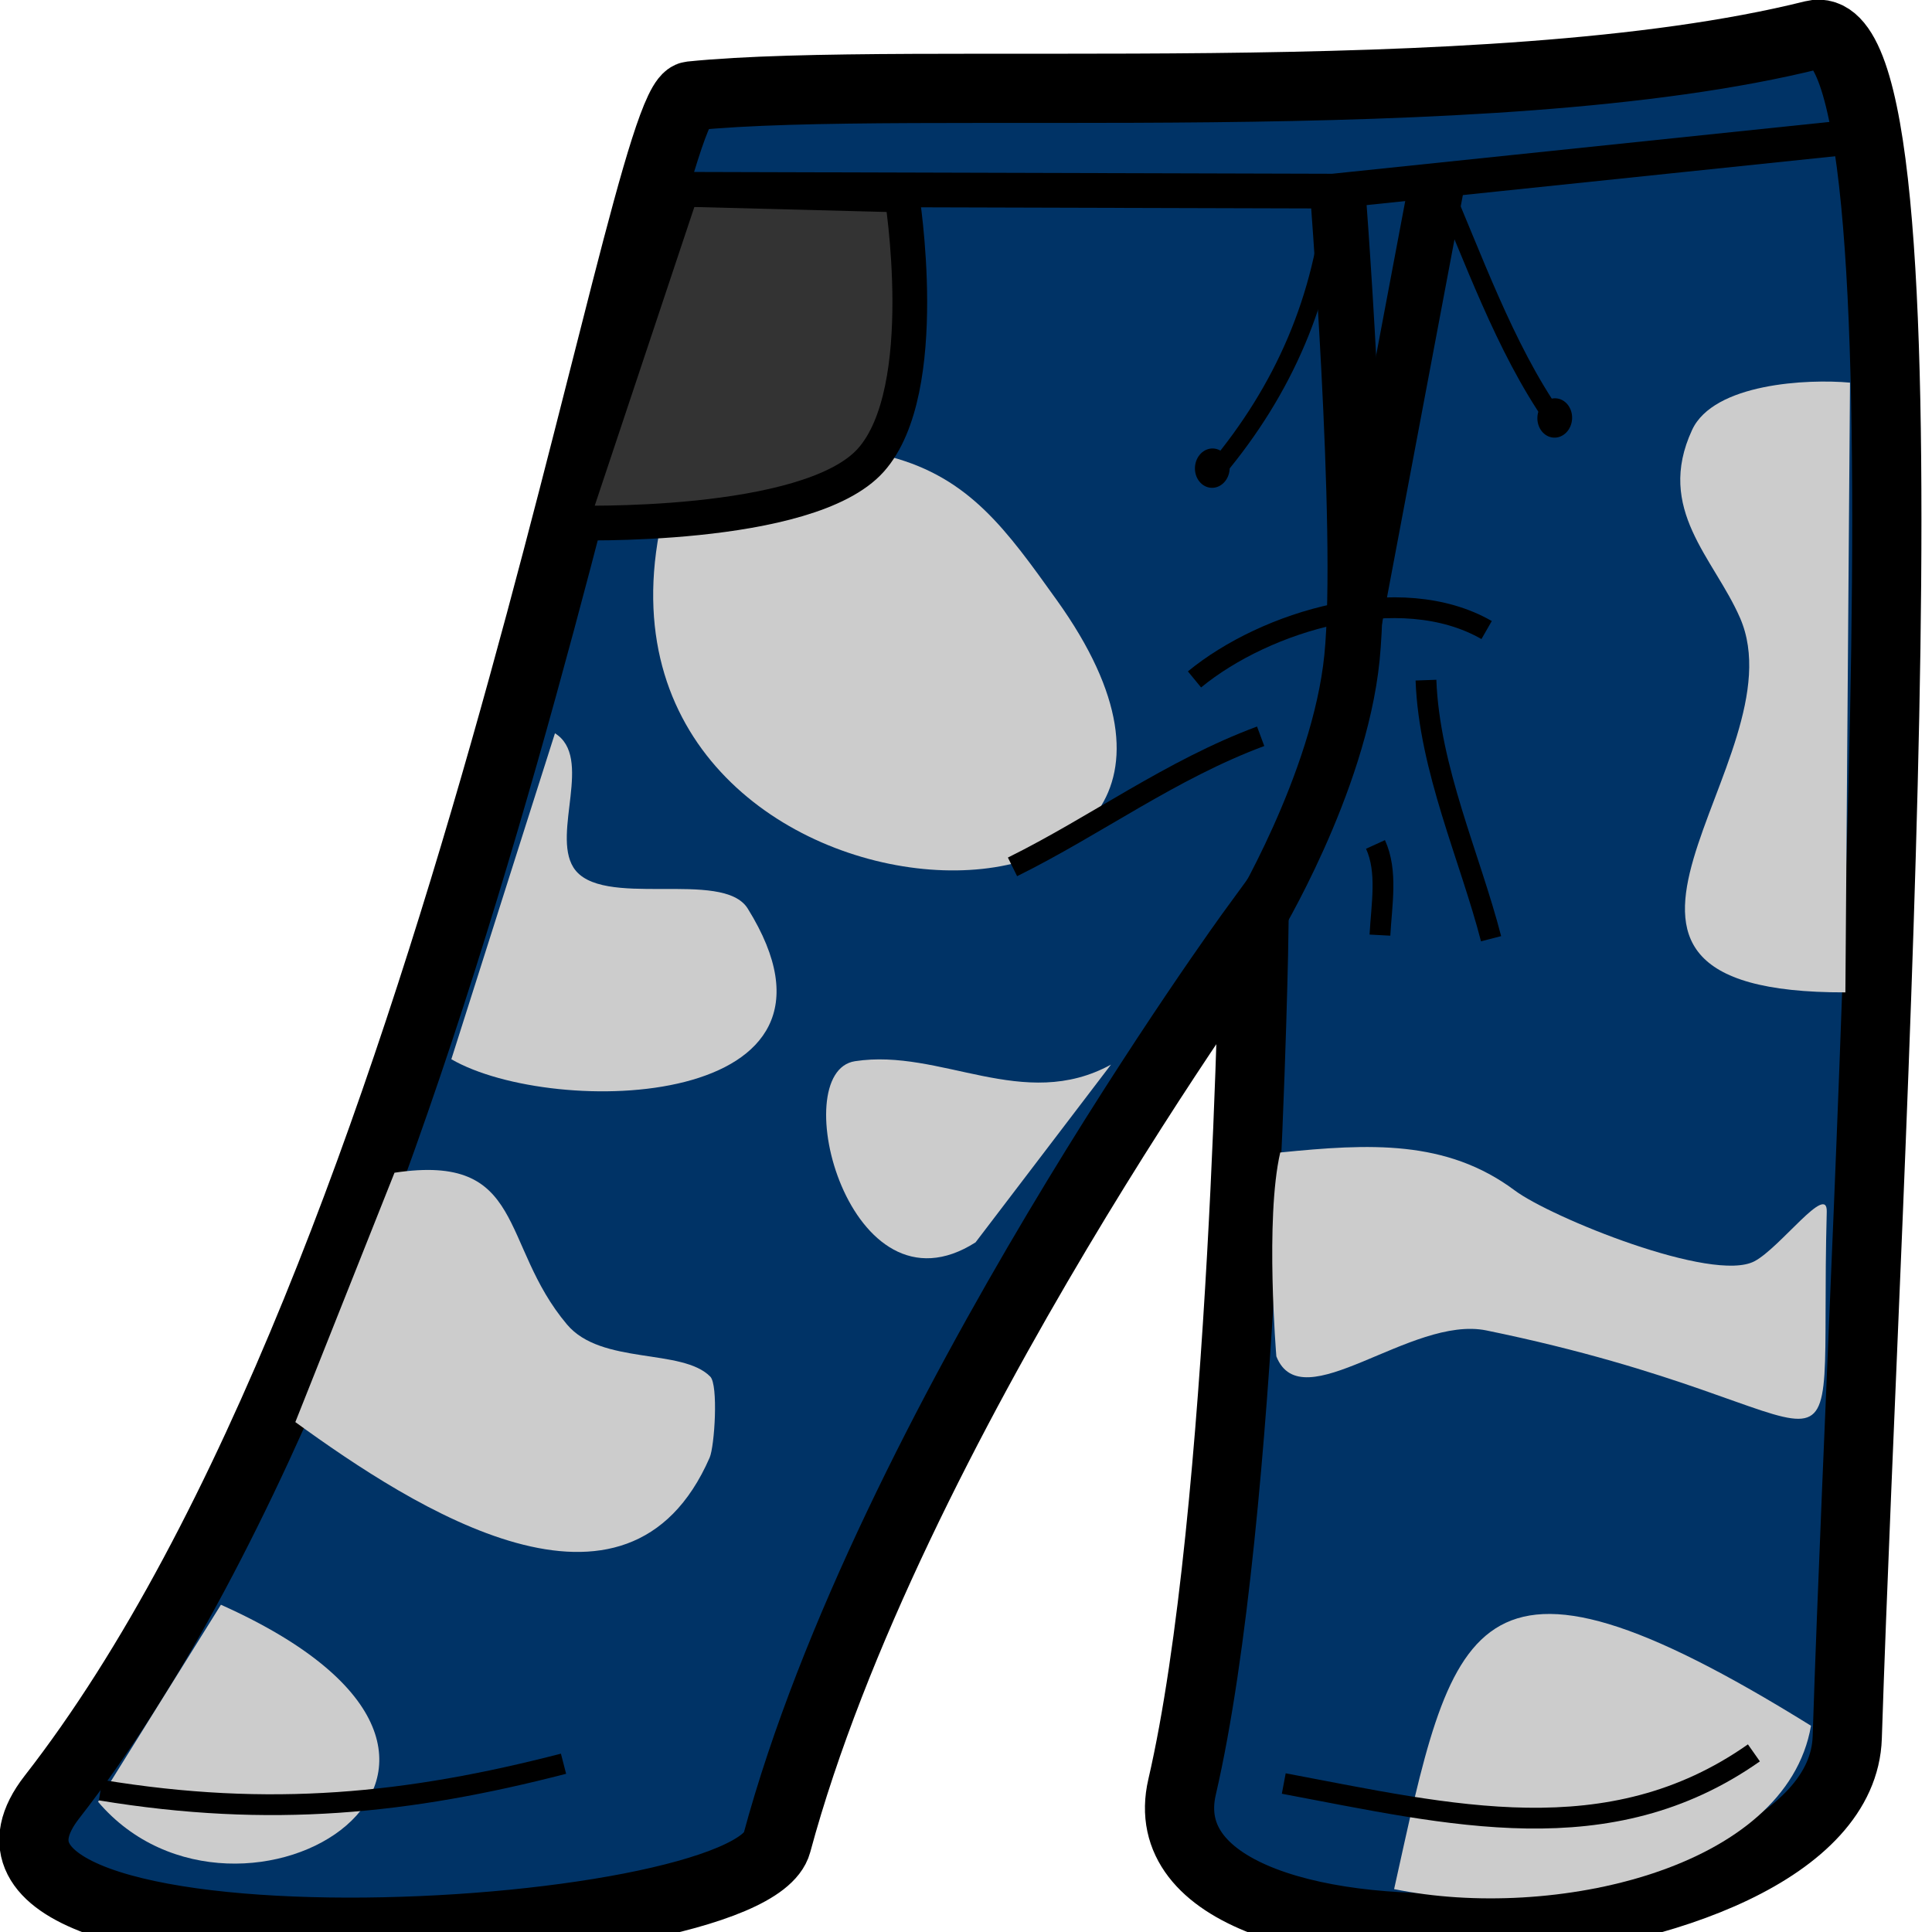
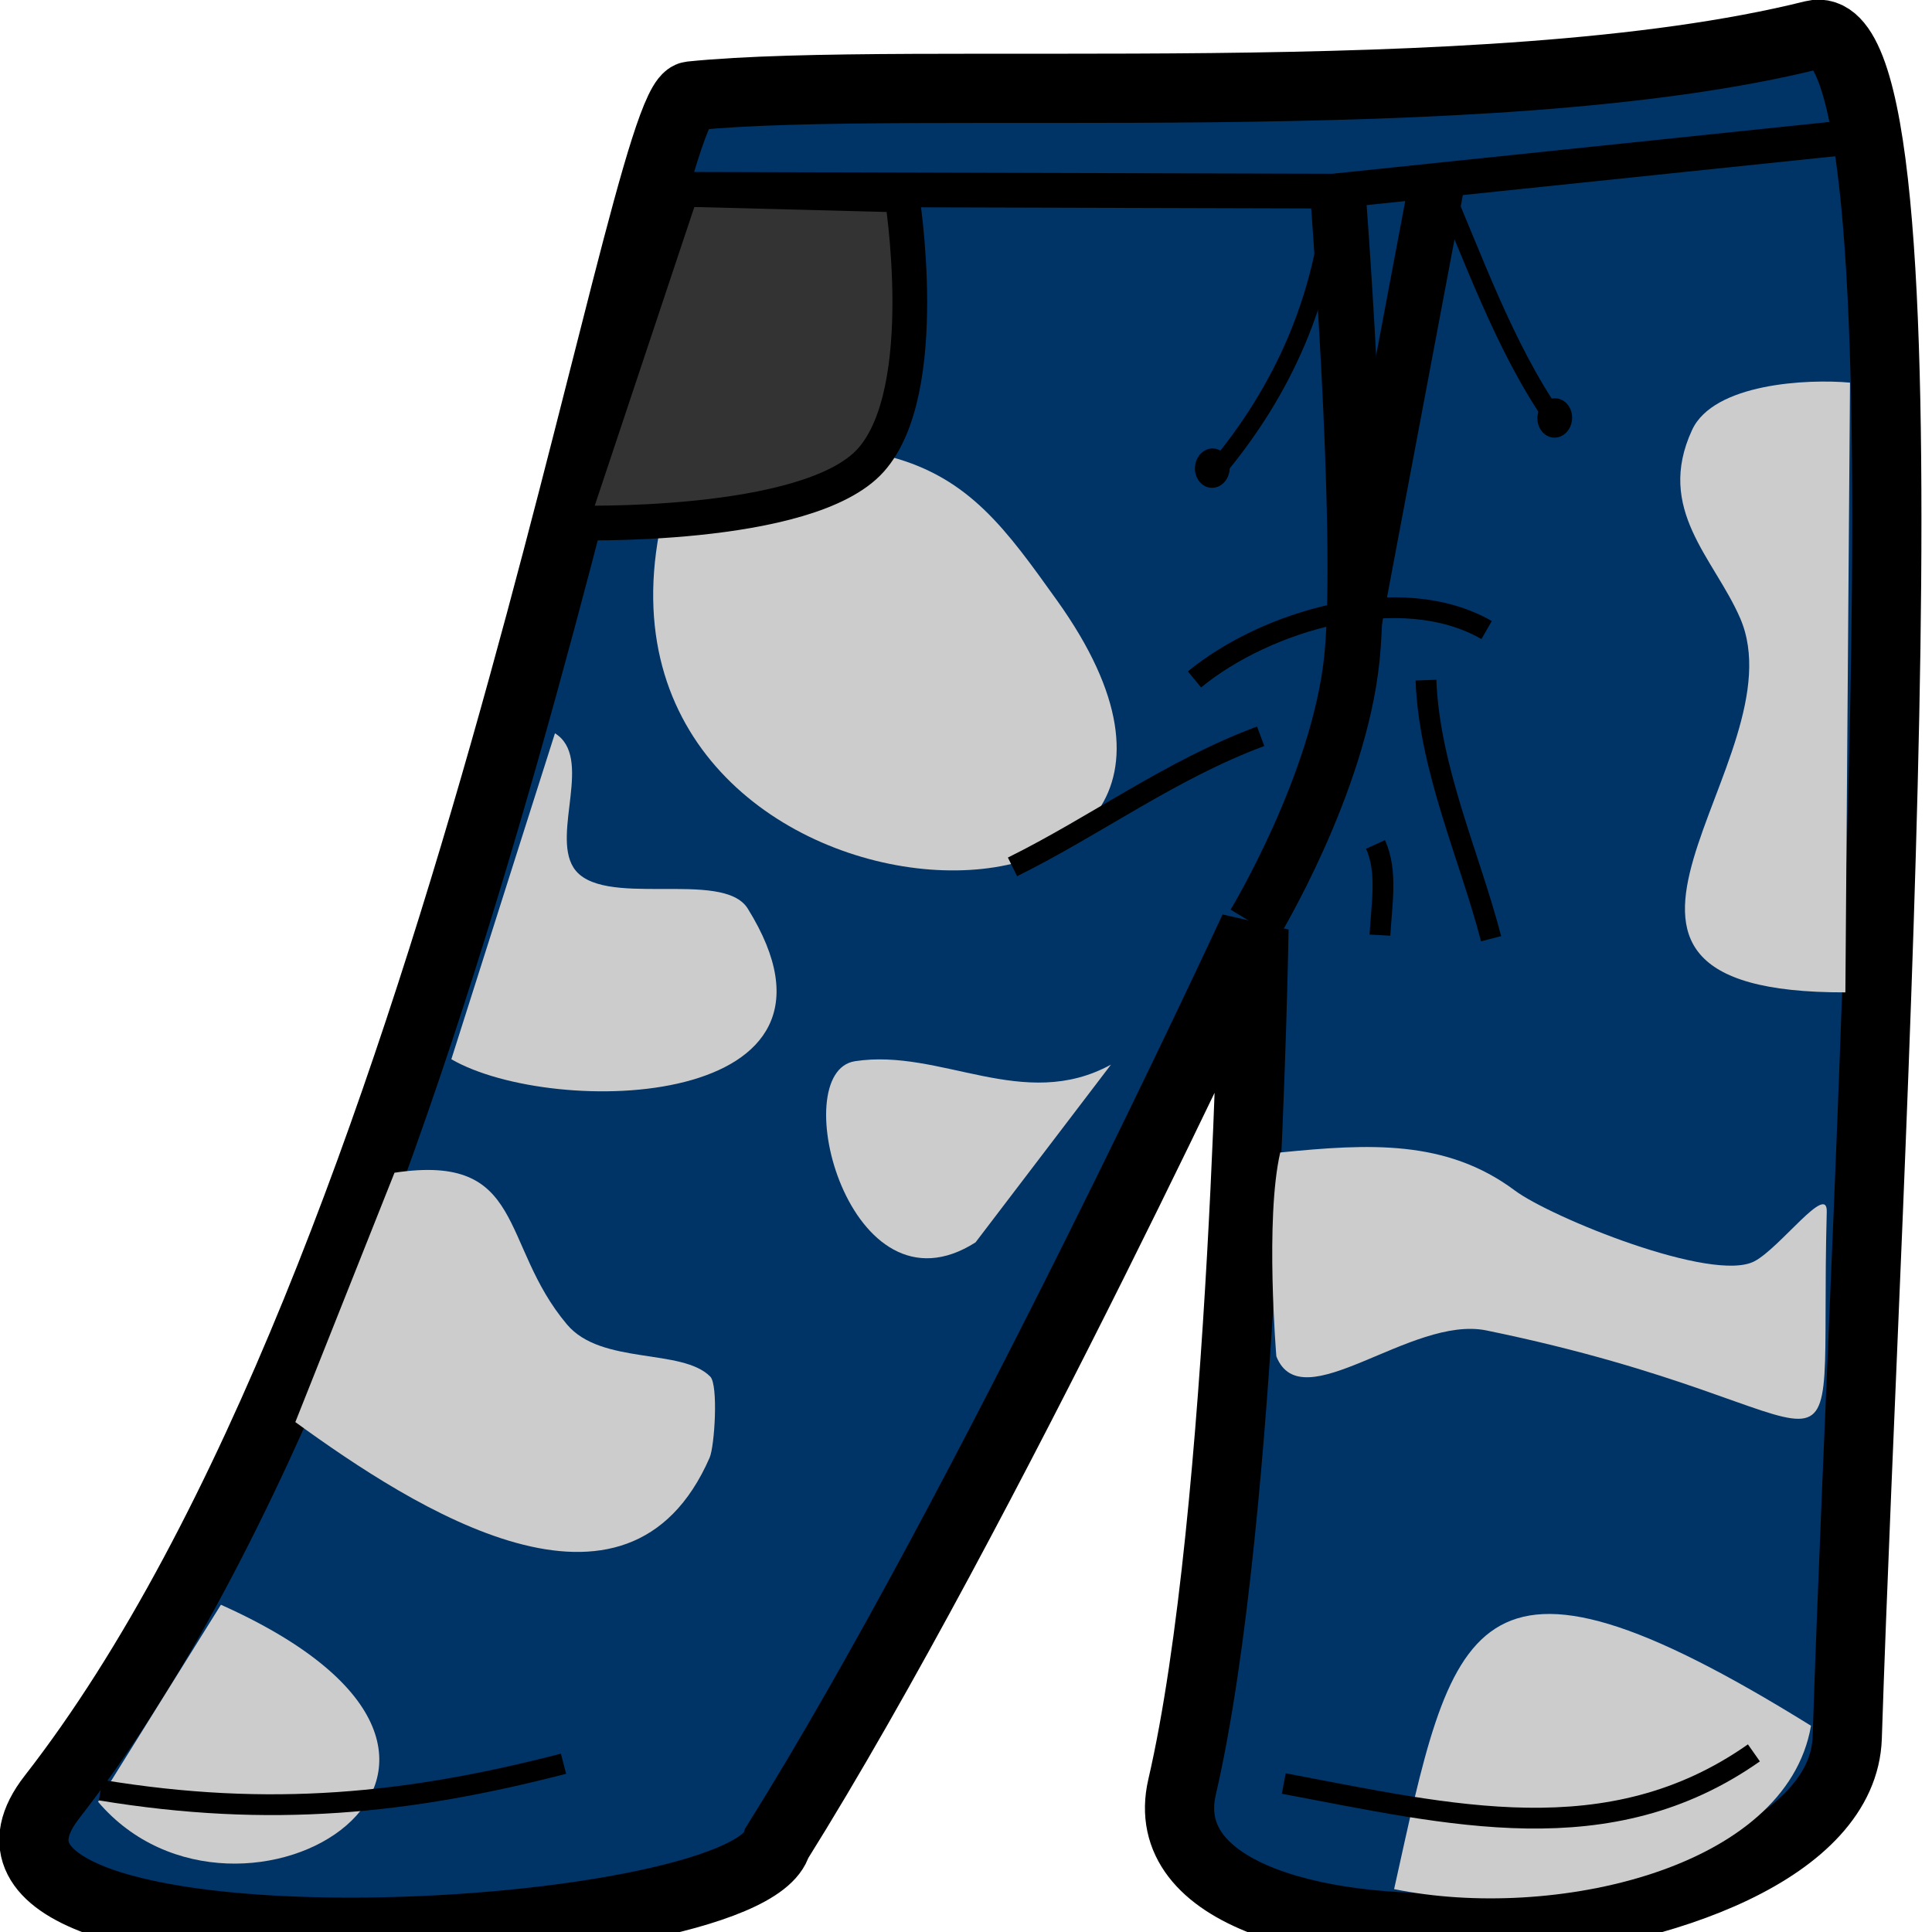
<svg xmlns="http://www.w3.org/2000/svg" width="79" height="79" viewBox="0 0 79 79" version="1.1" xml:space="preserve" style="clip-rule:evenodd;fill-rule:evenodd" id="svg1">
  <defs id="defs1" />
  <g id="Re-ink" transform="translate(3.786409,0.5604747)">
-     <path id="path2567" d="M -1.662,72.921 C 14.964,51.595 22.307,3.585 24.463,3.364 c 8.944,-0.915 32.536,0.84 45.894,-2.496 5.266,-1.315 2.188,44.986 1.391,69.618 -0.292,9.044 -29.244,10.839 -27.199,2.023 2.572,-11.095 2.94,-35.083 2.94,-35.083 0,0 -14.948,20.48 -19.51,37.378 -1.16,4.297 -35.825,6.049 -29.641,-1.883 z" style="fill:#003366;fill-rule:nonzero;stroke:#000000;stroke-width:2.83px" />
+     <path id="path2567" d="M -1.662,72.921 C 14.964,51.595 22.307,3.585 24.463,3.364 c 8.944,-0.915 32.536,0.84 45.894,-2.496 5.266,-1.315 2.188,44.986 1.391,69.618 -0.292,9.044 -29.244,10.839 -27.199,2.023 2.572,-11.095 2.94,-35.083 2.94,-35.083 0,0 -10.984,23.744 -19.51,37.378 -1.16,4.297 -35.825,6.049 -29.641,-1.883 z" style="fill:#003366;fill-rule:nonzero;stroke:#000000;stroke-width:2.83px" />
    <path id="path2616" d="m 18.906,29.424 c 1.574,0.981 -0.127,4.068 0.752,5.481 1.091,1.754 6.109,0.044 7.13,1.685 5.142,8.264 -7.943,8.577 -12.119,6.162" style="fill:#cccccc;fill-rule:nonzero" />
    <path id="path2614" d="m 41.642,42.972 c -3.576,1.957 -6.959,-0.677 -10.466,-0.14 -2.871,0.44 -0.236,10.702 4.928,7.408" style="fill:#cccccc;fill-rule:nonzero" />
    <path id="path2571" d="m 47.503,37.223 c 0,0 3.472,-5.723 3.993,-10.888 C 52.017,21.171 50.87,6.651 50.87,6.651" style="fill:none;fill-rule:nonzero;stroke:#000000;stroke-width:2.27px" />
    <path id="path2573" d="M 51.561,24.992 55.018,6.658" style="fill:none;fill-rule:nonzero;stroke:#000000;stroke-width:2.27px" />
    <path id="path2612" d="m 23.168,21.22 c -3.272,17.508 27.394,18.306 16.26,2.762 -2.055,-2.869 -3.555,-4.997 -6.801,-5.863" style="fill:#cccccc;fill-rule:nonzero" />
    <path id="path2622" d="m 12.345,47.392 c 5.403,-0.812 4.277,2.918 7.056,6.209 1.404,1.664 4.702,0.957 5.855,2.128 0.337,0.342 0.177,2.852 -0.025,3.314 -3.369,7.7 -12.079,2.075 -16.941,-1.454" style="fill:#cccccc;fill-rule:nonzero" />
    <path id="path2569" d="m 19.55,20.819 c 0,0 9.717,0.303 12.274,-2.566 2.558,-2.869 1.264,-10.84 1.264,-10.84 L 24.098,7.18 Z" style="fill:#333333;fill-rule:nonzero;stroke:#000000;stroke-width:1.42px" />
    <path id="path2579" d="M 24.098,7.18 50.721,7.255 71.636,5.075" style="fill:none;fill-rule:nonzero;stroke:#000000;stroke-width:1.42px" />
    <path id="path2598" d="m 45.057,27.221 c 2.911,-2.393 8.406,-4.049 11.945,-2.019" style="fill:none;fill-rule:nonzero;stroke:#000000;stroke-width:0.85px" />
    <path id="path2600" d="m 47.762,29.546 c -3.673,1.365 -6.749,3.66 -10.147,5.34" style="fill:none;fill-rule:nonzero;stroke:#000000;stroke-width:0.85px" />
    <path id="path2602" d="m 54.522,27.251 c 0.132,3.617 1.803,7.247 2.662,10.573" style="fill:none;fill-rule:nonzero;stroke:#000000;stroke-width:0.85px" />
    <path id="path2610" d="m 52.458,33.969 c 0.504,1.103 0.249,2.448 0.182,3.708" style="fill:none;fill-rule:nonzero;stroke:#000000;stroke-width:0.85px" />
    <path id="path2618" d="m 71.861,15.086 c -1.719,-0.16 -5.573,0.024 -6.457,1.933 -1.508,3.256 0.892,5.232 1.962,7.691 2.524,5.8 -9.033,15.339 4.306,15.308" style="fill:#cccccc;fill-rule:nonzero" />
    <path id="path2620" d="m 48.563,46.565 c 3.637,-0.364 6.789,-0.538 9.591,1.553 1.467,1.096 8.096,3.798 9.803,2.893 1.055,-0.559 2.985,-3.217 2.953,-2.024 -0.342,12.864 1.899,8.097 -13.915,4.855 -3.09,-0.634 -7.55,3.685 -8.591,1.06 0,0 -0.469,-5.63 0.159,-8.337 z" style="fill:#cccccc;fill-rule:nonzero" />
    <path id="path2630" d="m 5.247,65.058 c 14.607,6.537 0.747,14.84 -5.023,8.058" style="fill:#cccccc;fill-rule:nonzero" />
    <path id="path2624" d="m 0.326,72.638 c 6.948,1.147 12.594,0.557 18.93,-1.079" style="fill:none;fill-rule:nonzero;stroke:#000000;stroke-width:0.85px" />
    <path id="path2632" d="M 70.266,70.006 C 56.179,61.261 55.609,65.928 53.219,76.686 59.684,78.01 69.256,75.88 70.266,70.006 Z" style="fill:#cccccc;fill-rule:nonzero" />
    <path id="path2626" d="m 48.707,72.368 c 6.809,1.281 13.306,2.908 19.224,-1.253" style="fill:none;fill-rule:nonzero;stroke:#000000;stroke-width:0.85px" />
    <g id="g2657" transform="rotate(3.046562,90.87812,-50.66881)">
      <path id="path2604" d="m 53.856,9.307 c -0.136,4.407 -1.594,8.23 -4.138,11.622" style="fill:none;fill-rule:nonzero;stroke:#000000;stroke-width:0.75px" />
      <ellipse id="path2634" cx="49.529" cy="20.881" rx="0.71" ry="0.805" />
    </g>
    <g id="g2653" transform="rotate(3.046562,90.87812,-50.66881)">
      <path id="path2606" d="m 58.115,8.483 c 1.593,3.189 3.072,6.817 5.241,9.605" style="fill:none;fill-rule:nonzero;stroke:#000000;stroke-width:0.75px" />
      <ellipse id="path2634-8" cx="63.403" cy="18.088" rx="0.71" ry="0.805" />
    </g>
  </g>
</svg>
